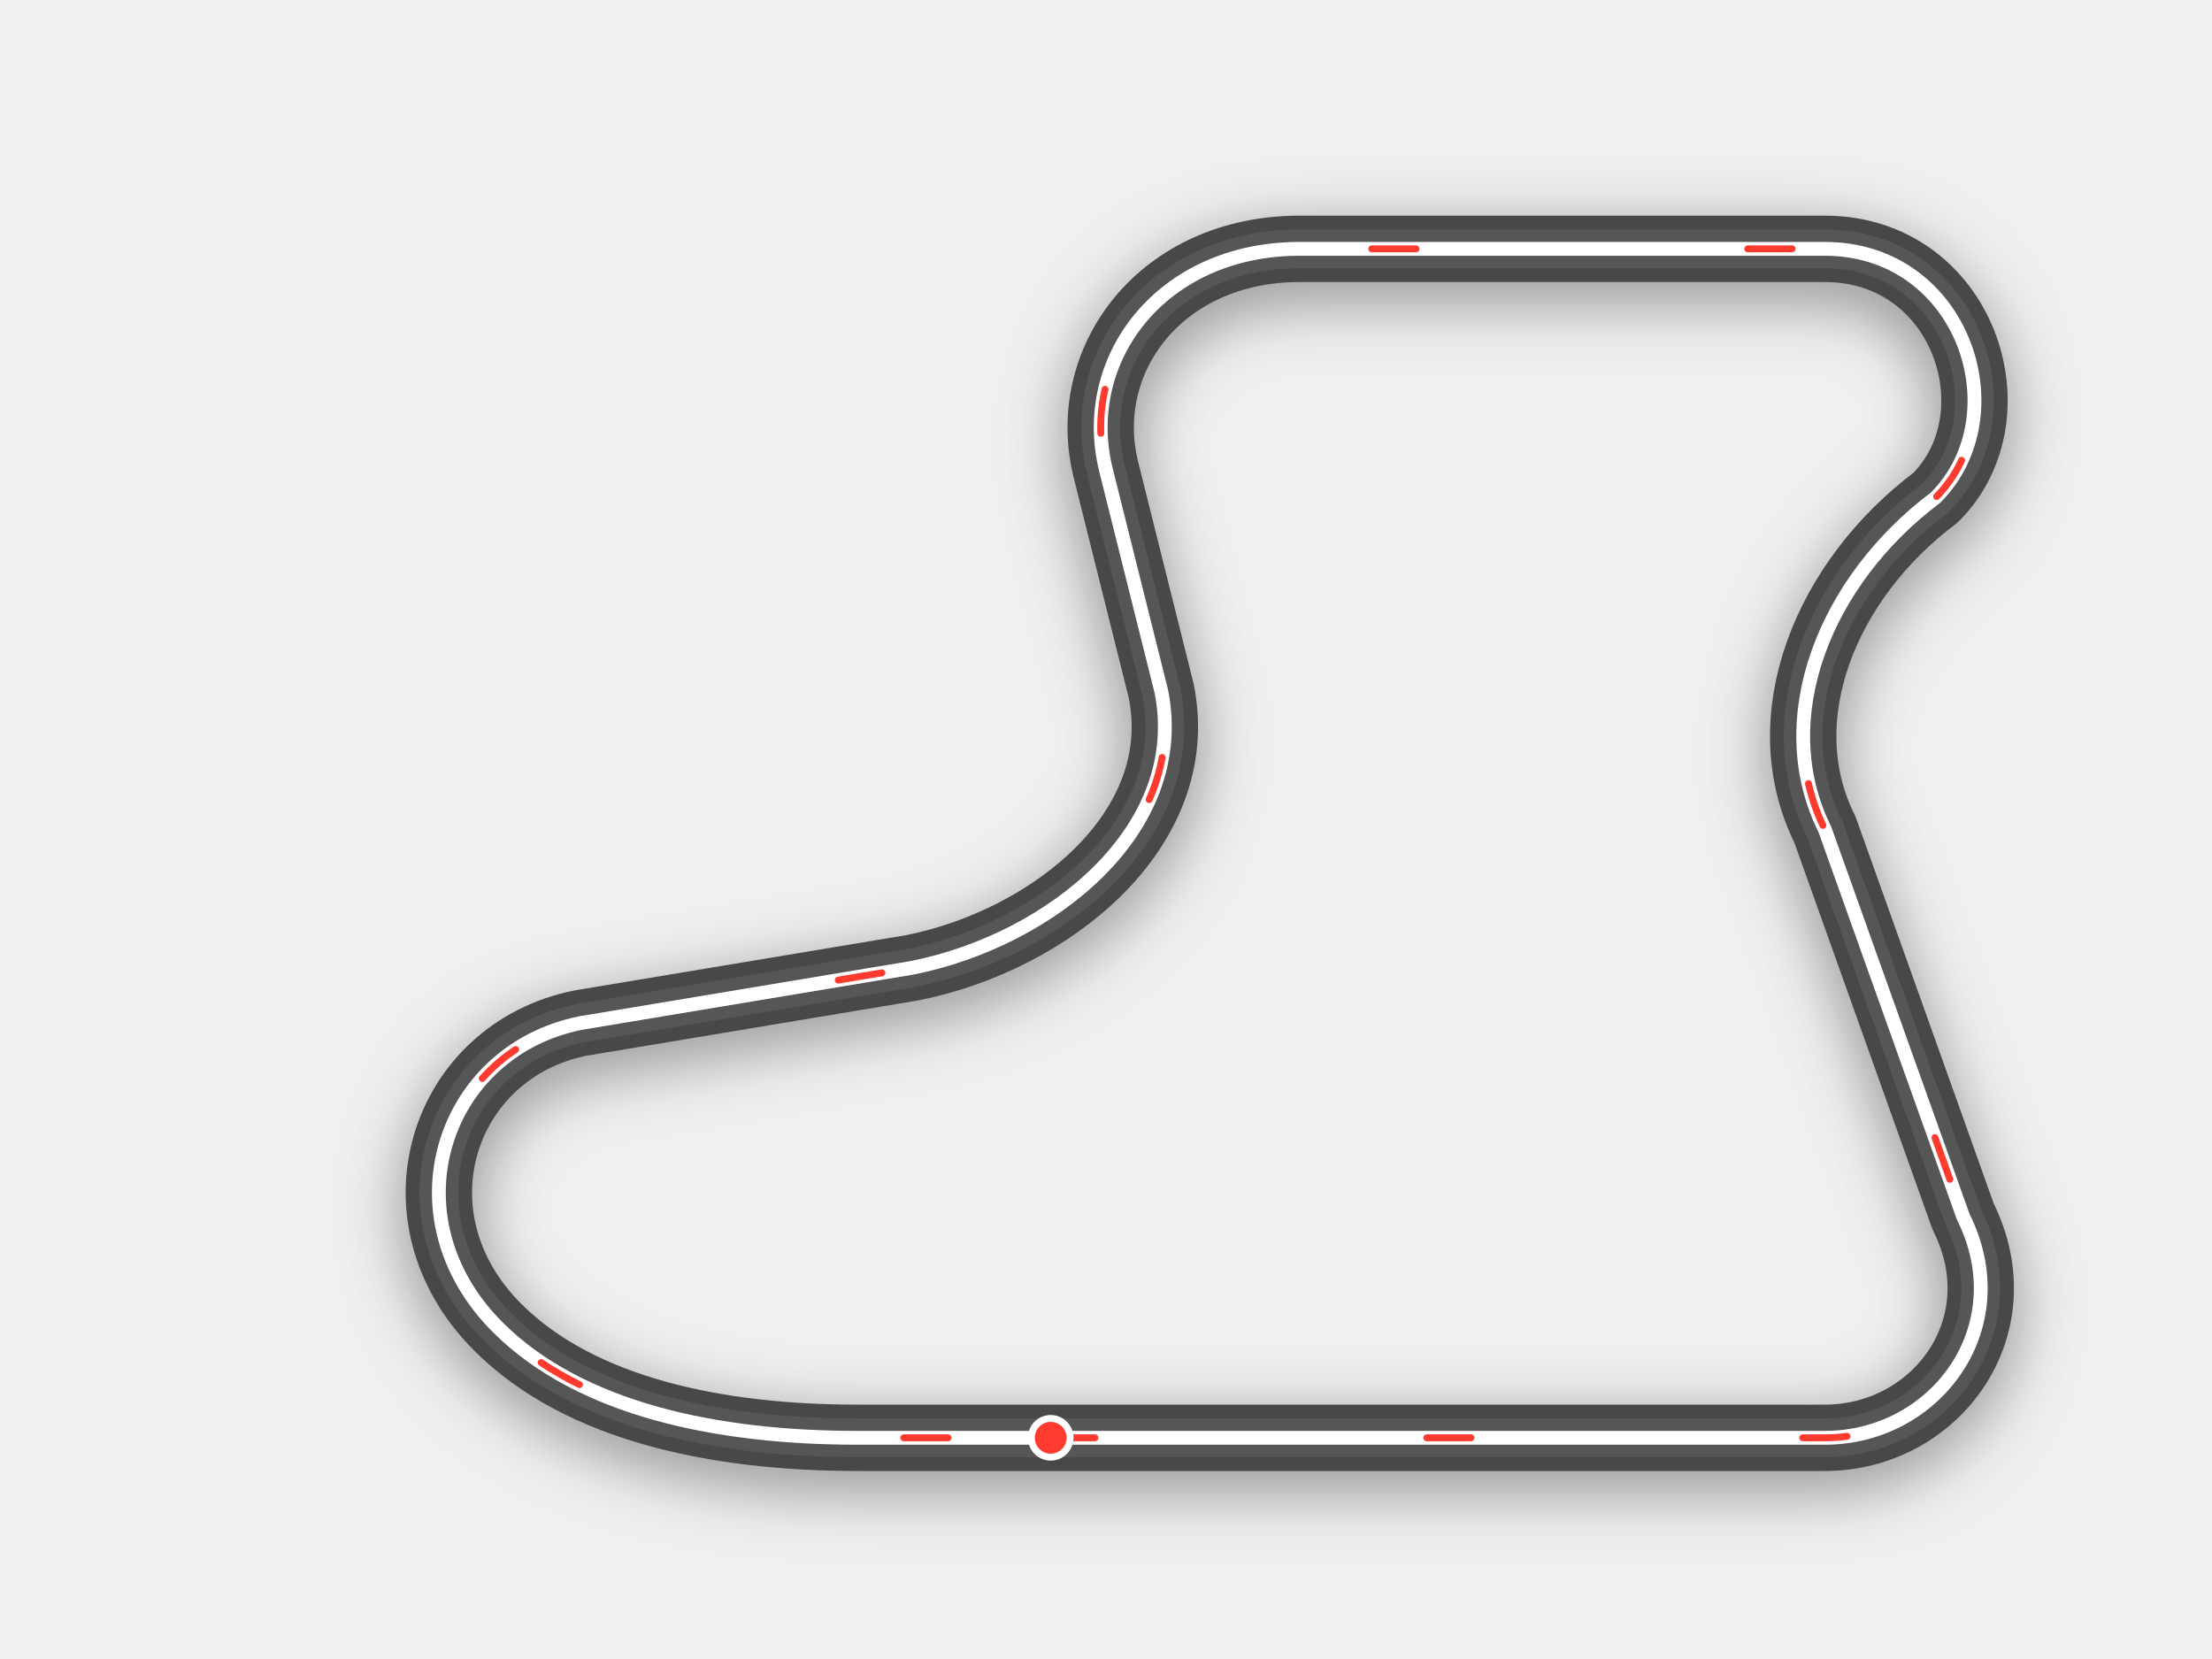
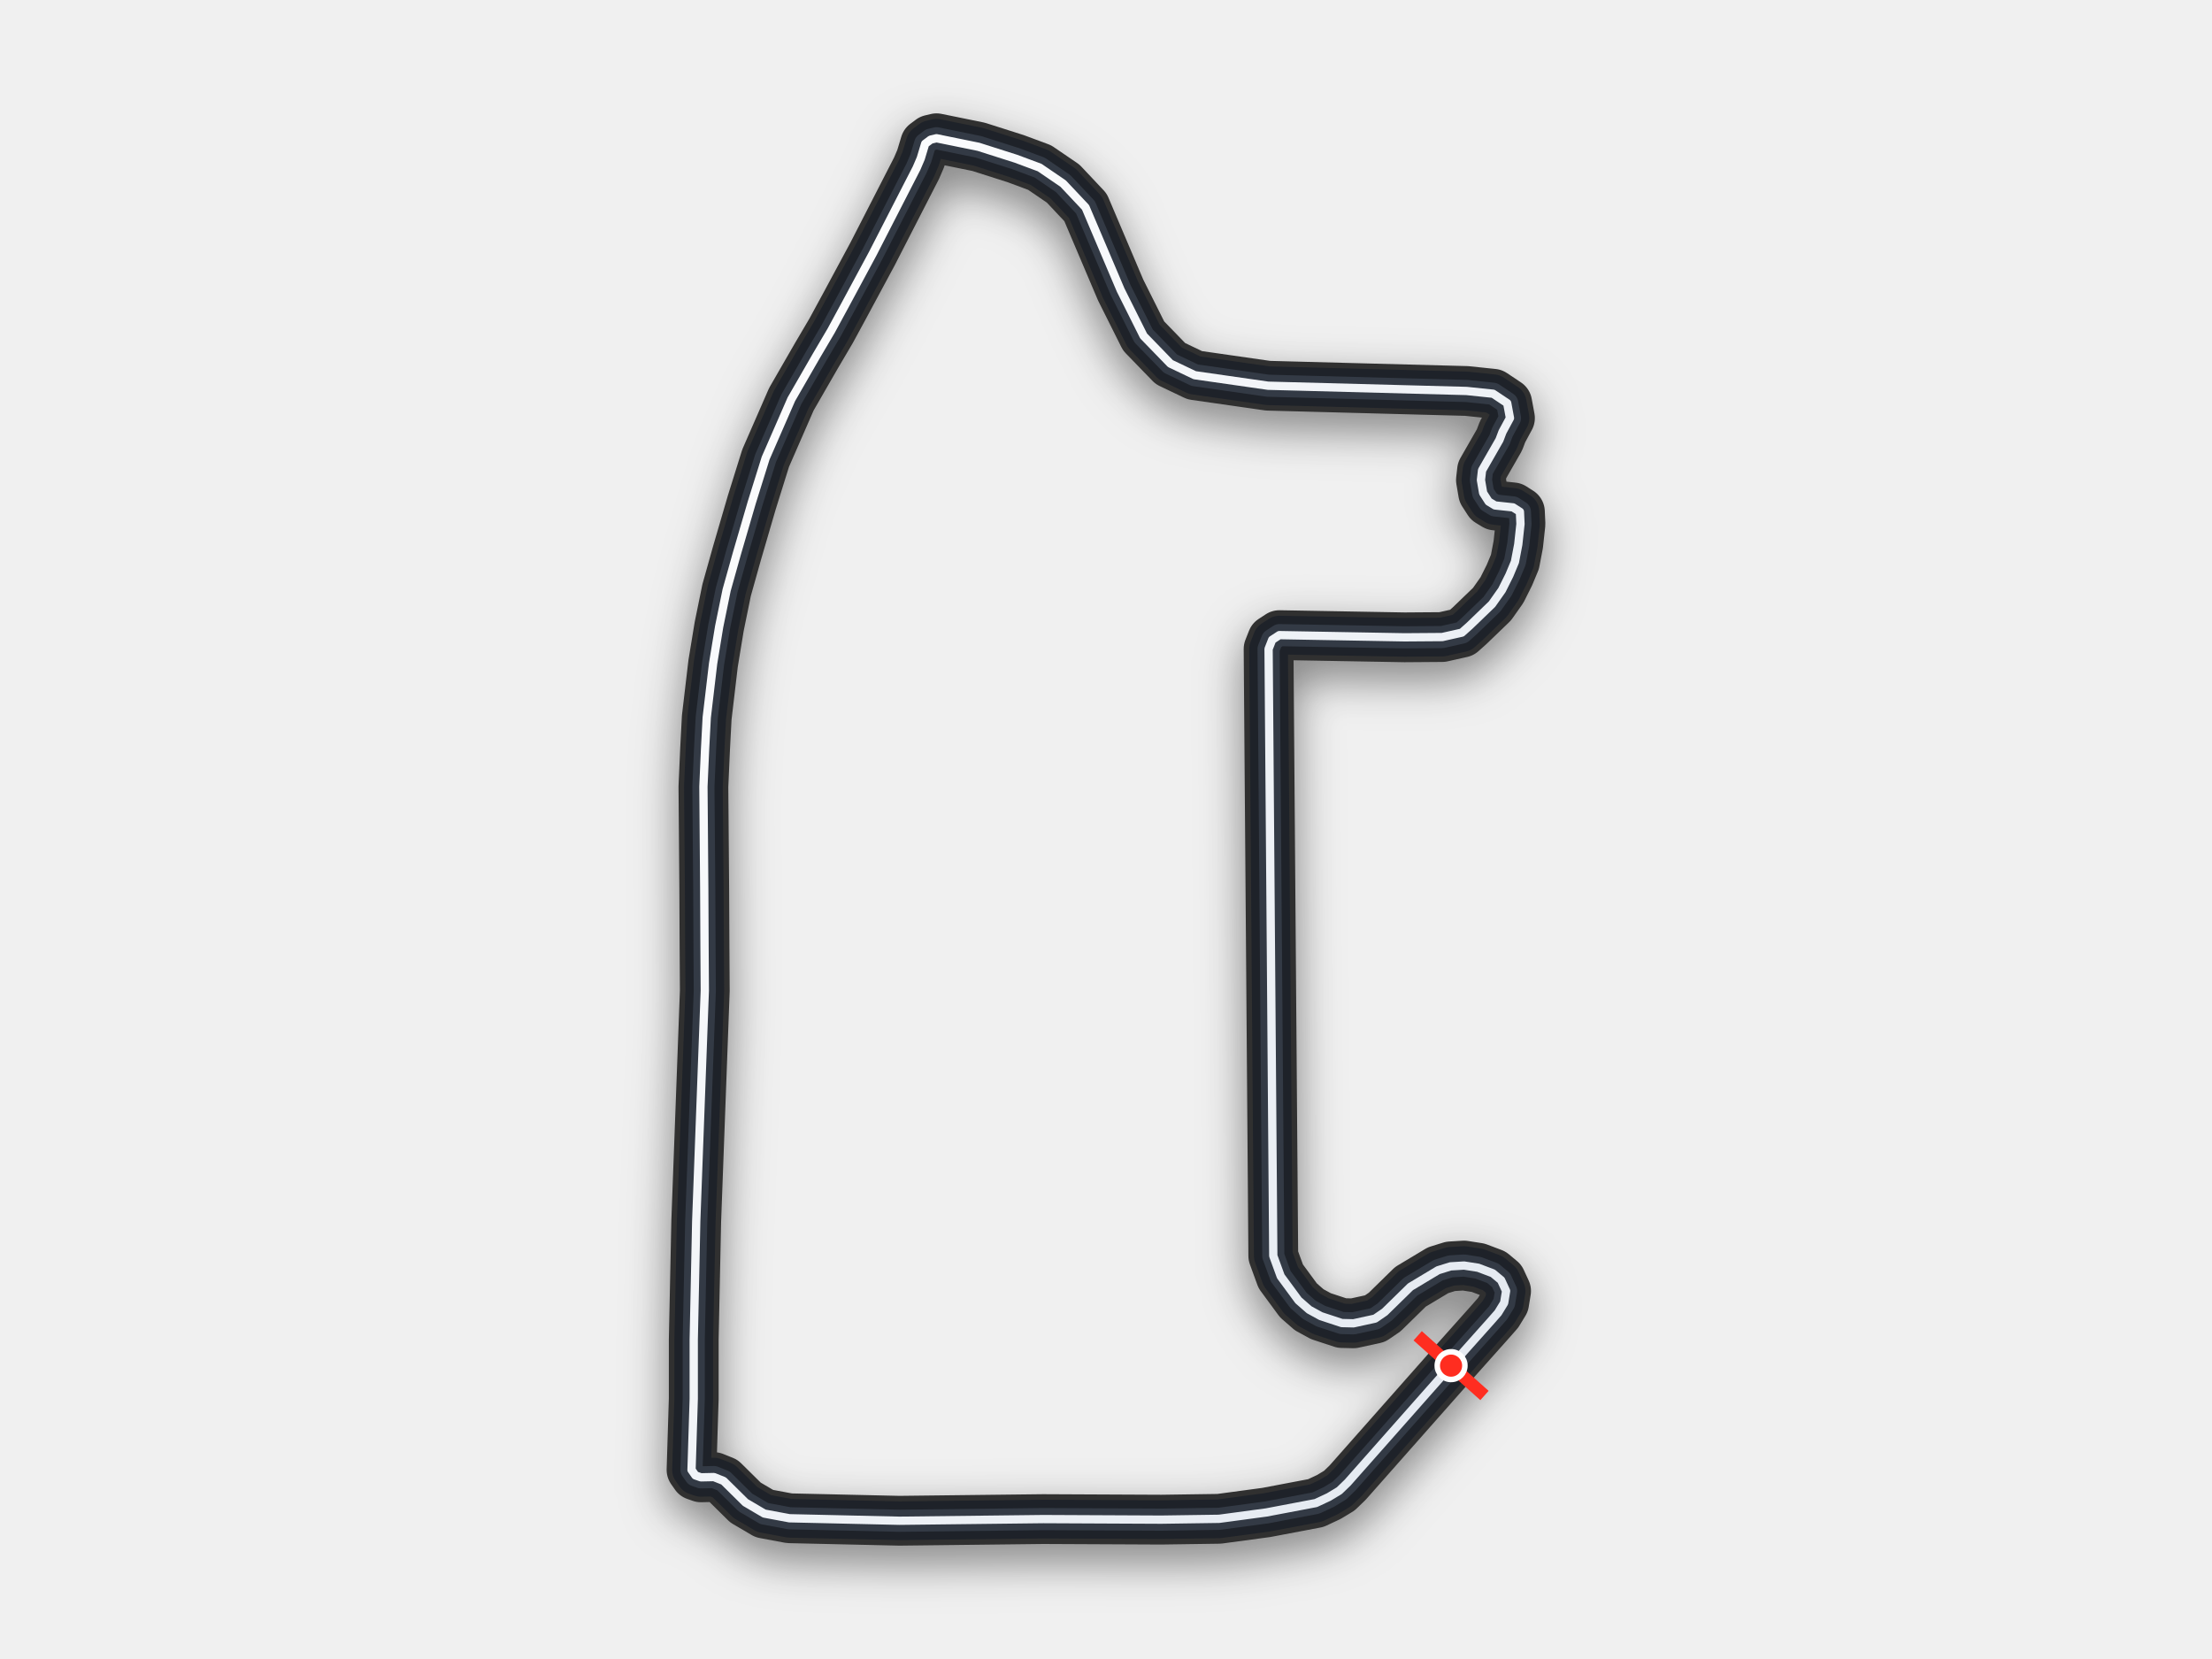
<svg xmlns="http://www.w3.org/2000/svg" viewBox="0 0 800 600" width="100%" height="100%">
  <defs>
-     <filter id="track-shadow-vegas" x="-20%" y="-20%" width="140%" height="140%">
-       <feDropShadow dx="0" dy="6" stdDeviation="12" flood-color="#000000" flood-opacity="0.6" />
+     <filter id="circuit-shadow-vegas" x="-20%" y="-20%" width="140%" height="140%">
+       <feDropShadow dx="0" dy="6" stdDeviation="8" flood-color="#000000" flood-opacity="0.6" />
    </filter>
+     <linearGradient id="track-grad-vegas" x1="0%" y1="0%" x2="100%" y2="100%">
+       <stop offset="0%" stop-color="#ffffff" />
+       <stop offset="100%" stop-color="#e2e8f0" />
+     </linearGradient>
  </defs>
-   <path class="track-shadow" d="M 380 520 L 660 520 C 700 520 730 480 710 440 L 660 300 C 640 260 660 210 700 180 C 730 150 710 90 660 90 L 470 90 C 420 90 390 130 400 170 L 420 250 C 430 300 380 340 330 350 L 210 370 C 160 380 140 440 180 480 C 210 510 260 520 310 520 L 380 520 Z" fill="none" stroke="#000000" stroke-width="24" stroke-linecap="round" stroke-linejoin="round" filter="url(#track-shadow-vegas)" opacity="0.7" />
-   <path class="track-bed" d="M 380 520 L 660 520 C 700 520 730 480 710 440 L 660 300 C 640 260 660 210 700 180 C 730 150 710 90 660 90 L 470 90 C 420 90 390 130 400 170 L 420 250 C 430 300 380 340 330 350 L 210 370 C 160 380 140 440 180 480 C 210 510 260 520 310 520 L 380 520 Z" fill="none" stroke="rgba(255, 255, 255, 0.08)" stroke-width="14" stroke-linecap="round" stroke-linejoin="round" />
-   <path class="track-main" d="M 380 520 L 660 520 C 700 520 730 480 710 440 L 660 300 C 640 260 660 210 700 180 C 730 150 710 90 660 90 L 470 90 C 420 90 390 130 400 170 L 420 250 C 430 300 380 340 330 350 L 210 370 C 160 380 140 440 180 480 C 210 510 260 520 310 520 L 380 520 Z" fill="none" stroke="#ffffff" stroke-width="5" stroke-linecap="round" stroke-linejoin="round" />
-   <path class="track-accent" d="M 380 520 L 660 520 C 700 520 730 480 710 440 L 660 300 C 640 260 660 210 700 180 C 730 150 710 90 660 90 L 470 90 C 420 90 390 130 400 170 L 420 250 C 430 300 380 340 330 350 L 210 370 C 160 380 140 440 180 480 C 210 510 260 520 310 520 L 380 520 Z" fill="none" stroke="#ff3b30" stroke-width="2.5" stroke-linecap="round" stroke-linejoin="round" stroke-dasharray="16 120" />
-   <circle class="track-start" cx="380" cy="520" r="7" fill="#ff3b30" stroke="#ffffff" stroke-width="2.5" />
+   <path d="M 524.8 493.9 L 538.9 478.1 L 541.8 474.8 L 544 471.2 L 544.7 466.9 L 542.9 463 L 539.9 460.5 L 534.6 458.5 L 529.5 457.7 L 524.6 458 L 520.1 459.4 L 510.1 465.4 L 500.8 474.5 L 497.3 476.9 L 489.5 478.6 L 485.3 478.5 L 477.7 476 L 473.5 473.7 L 469.6 470.3 L 463.2 461.6 L 460.5 454.2 L 458.8 234.7 L 460.1 231.4 L 462.7 229.7 L 508 230.5 L 521.6 230.4 L 528.7 228.8 L 531.5 226.3 L 539.6 218.5 L 543.2 213.4 L 545.9 208 L 547.9 203.2 L 549.1 196.9 L 549.9 189.5 L 549.7 185.1 L 547.2 183.5 L 540.7 182.8 L 538.4 181.4 L 536.4 178.3 L 535.6 173.6 L 536 170.1 L 542.3 159.1 L 543.4 156.2 L 546.1 151.2 L 545.1 145.8 L 540 142.4 L 530.4 141.4 L 458.6 139.5 L 432.1 135.7 L 423.3 131.5 L 413.6 121.5 L 405.3 104.9 L 392.6 75 L 384.5 66.4 L 376 60.6 L 367.4 57.4 L 353.9 53.1 L 338.7 50 L 336.6 50.5 L 334.6 52 L 333 57.3 L 331.5 60.8 L 315.6 91.8 L 305.7 110.2 L 300.6 119.6 L 295.3 128.6 L 286.2 144.4 L 276.9 165.7 L 271.9 181.7 L 266.5 200.2 L 262.8 213.4 L 260.1 226.6 L 257.9 240 L 255.6 259.5 L 255 270.9 L 254.4 284.5 L 254.7 321.3 L 254.8 342.4 L 254.9 358.3 L 251.8 441.7 L 250.9 484.5 L 250.9 505.9 L 250.1 531.6 L 251.5 533.6 L 253.5 534.3 L 258.2 534.2 L 261.7 535.6 L 269.6 543.4 L 276.4 547.4 L 285.5 549.1 L 325.3 550 L 377.3 549.4 L 420 549.6 L 440.9 549.3 L 458 547 L 475.9 543.6 L 480.6 541.4 L 484.4 539.1 L 487.4 536.2 L 524.8 493.9 Z" fill="none" stroke="#000000" stroke-width="18" stroke-linecap="round" stroke-linejoin="round" filter="url(#circuit-shadow-vegas)" opacity="0.8" />
+   <path d="M 524.8 493.9 L 538.9 478.1 L 541.8 474.8 L 544 471.2 L 544.7 466.9 L 542.9 463 L 539.9 460.5 L 534.6 458.5 L 529.5 457.7 L 524.6 458 L 520.1 459.4 L 510.1 465.4 L 500.8 474.5 L 497.3 476.9 L 489.5 478.6 L 485.3 478.5 L 477.7 476 L 473.5 473.7 L 469.6 470.3 L 463.2 461.6 L 460.5 454.2 L 458.8 234.7 L 460.1 231.4 L 462.7 229.7 L 508 230.5 L 521.6 230.4 L 528.7 228.8 L 531.5 226.3 L 539.6 218.5 L 543.2 213.4 L 545.9 208 L 547.9 203.2 L 549.1 196.9 L 549.9 189.5 L 549.7 185.1 L 547.2 183.5 L 540.7 182.8 L 538.4 181.4 L 536.4 178.3 L 535.6 173.6 L 536 170.1 L 542.3 159.1 L 543.4 156.2 L 546.1 151.2 L 545.1 145.8 L 540 142.4 L 530.4 141.4 L 458.6 139.5 L 432.1 135.7 L 423.3 131.5 L 413.6 121.5 L 405.3 104.9 L 392.6 75 L 384.5 66.4 L 376 60.6 L 367.4 57.4 L 353.9 53.1 L 338.7 50 L 336.6 50.5 L 334.6 52 L 333 57.3 L 331.5 60.8 L 315.6 91.8 L 305.7 110.2 L 300.6 119.6 L 295.3 128.6 L 286.2 144.4 L 276.9 165.7 L 271.9 181.7 L 266.5 200.2 L 262.8 213.4 L 260.1 226.6 L 257.9 240 L 255.6 259.5 L 255 270.9 L 254.4 284.5 L 254.7 321.3 L 254.8 342.4 L 254.9 358.3 L 251.8 441.7 L 250.9 484.5 L 250.9 505.9 L 250.1 531.6 L 251.5 533.6 L 253.5 534.3 L 258.2 534.2 L 261.7 535.6 L 269.6 543.4 L 276.4 547.4 L 285.5 549.1 L 325.3 550 L 377.3 549.4 L 420 549.6 L 440.9 549.3 L 458 547 L 475.9 543.6 L 480.6 541.4 L 484.4 539.1 L 487.4 536.2 L 524.8 493.9 Z" fill="none" stroke="#1e2229" stroke-width="14" stroke-linecap="round" stroke-linejoin="round" />
+   <path d="M 524.8 493.9 L 538.9 478.1 L 541.8 474.8 L 544 471.2 L 544.7 466.9 L 542.9 463 L 539.9 460.5 L 534.6 458.5 L 529.5 457.7 L 524.6 458 L 520.1 459.4 L 510.1 465.4 L 500.8 474.5 L 497.3 476.9 L 489.5 478.6 L 485.3 478.5 L 477.7 476 L 473.5 473.7 L 469.6 470.3 L 463.2 461.6 L 460.5 454.2 L 458.8 234.7 L 460.1 231.4 L 462.7 229.7 L 508 230.5 L 521.6 230.4 L 528.7 228.8 L 531.5 226.3 L 539.6 218.5 L 543.2 213.4 L 545.9 208 L 547.9 203.2 L 549.1 196.9 L 549.9 189.5 L 549.7 185.1 L 547.2 183.5 L 540.7 182.8 L 538.4 181.4 L 536.4 178.3 L 535.6 173.6 L 536 170.1 L 542.3 159.1 L 543.4 156.2 L 546.1 151.2 L 545.1 145.8 L 540 142.4 L 530.4 141.4 L 458.6 139.5 L 432.1 135.7 L 423.3 131.5 L 413.6 121.5 L 405.3 104.9 L 392.6 75 L 384.5 66.4 L 376 60.6 L 367.4 57.4 L 353.9 53.1 L 338.7 50 L 336.6 50.5 L 334.6 52 L 333 57.3 L 331.5 60.8 L 315.6 91.8 L 305.7 110.2 L 300.6 119.6 L 295.3 128.6 L 286.2 144.4 L 276.9 165.7 L 271.9 181.7 L 266.5 200.2 L 262.8 213.4 L 260.1 226.6 L 257.9 240 L 255.6 259.5 L 255 270.9 L 254.4 284.5 L 254.7 321.3 L 254.8 342.4 L 254.9 358.3 L 251.8 441.7 L 250.9 484.5 L 250.9 505.9 L 250.1 531.6 L 251.5 533.6 L 253.5 534.3 L 258.2 534.2 L 261.7 535.6 L 269.6 543.4 L 276.4 547.4 L 285.5 549.1 L 325.3 550 L 377.3 549.4 L 420 549.6 L 440.9 549.3 L 458 547 L 475.9 543.6 L 480.6 541.4 L 484.4 539.1 L 487.4 536.2 L 524.8 493.9 Z" fill="none" stroke="#333a45" stroke-width="8" stroke-linecap="round" stroke-linejoin="round" />
+   <path id="track-path-vegas" class="track-main" d="M 524.8 493.9 L 538.9 478.1 L 541.8 474.8 L 544 471.2 L 544.7 466.9 L 542.9 463 L 539.9 460.5 L 534.6 458.5 L 529.5 457.7 L 524.6 458 L 520.1 459.4 L 510.1 465.4 L 500.8 474.5 L 497.3 476.9 L 489.5 478.6 L 485.3 478.5 L 477.7 476 L 473.5 473.7 L 469.6 470.3 L 463.2 461.6 L 460.5 454.2 L 458.8 234.7 L 460.1 231.4 L 462.7 229.7 L 508 230.5 L 521.6 230.4 L 528.7 228.8 L 531.5 226.3 L 539.6 218.5 L 543.2 213.4 L 545.9 208 L 547.9 203.2 L 549.1 196.9 L 549.9 189.5 L 549.7 185.1 L 547.2 183.5 L 540.7 182.8 L 538.4 181.4 L 536.4 178.3 L 535.6 173.6 L 536 170.1 L 542.3 159.1 L 543.4 156.2 L 546.1 151.2 L 545.1 145.8 L 540 142.4 L 530.4 141.4 L 458.6 139.5 L 432.1 135.7 L 423.3 131.5 L 413.6 121.5 L 405.3 104.9 L 392.6 75 L 384.5 66.4 L 376 60.6 L 367.4 57.4 L 353.9 53.1 L 338.7 50 L 336.6 50.5 L 334.6 52 L 333 57.3 L 331.5 60.8 L 315.6 91.8 L 305.7 110.2 L 300.6 119.6 L 295.3 128.6 L 286.2 144.4 L 276.9 165.7 L 271.9 181.7 L 266.5 200.2 L 262.8 213.4 L 260.1 226.6 L 257.9 240 L 255.6 259.5 L 255 270.9 L 254.4 284.5 L 254.7 321.3 L 254.8 342.4 L 254.9 358.3 L 251.8 441.7 L 250.9 484.5 L 250.9 505.9 L 250.1 531.6 L 251.5 533.6 L 253.5 534.3 L 258.2 534.2 L 261.7 535.6 L 269.6 543.4 L 276.4 547.4 L 285.5 549.1 L 325.3 550 L 377.3 549.4 L 420 549.6 L 440.9 549.3 L 458 547 L 475.9 543.6 L 480.6 541.4 L 484.4 539.1 L 487.4 536.2 L 524.8 493.9 Z" fill="none" stroke="url(#track-grad-vegas)" stroke-width="3" stroke-linecap="round" stroke-linejoin="round" />
+   <line x1="514.4" y1="484.6" x2="535.2" y2="503.2" stroke="#ff2d20" stroke-width="4.5" stroke-linecap="square" />
+   <circle cx="524.8" cy="493.9" r="5" fill="#ff2d20" stroke="#ffffff" stroke-width="2" />
</svg>
